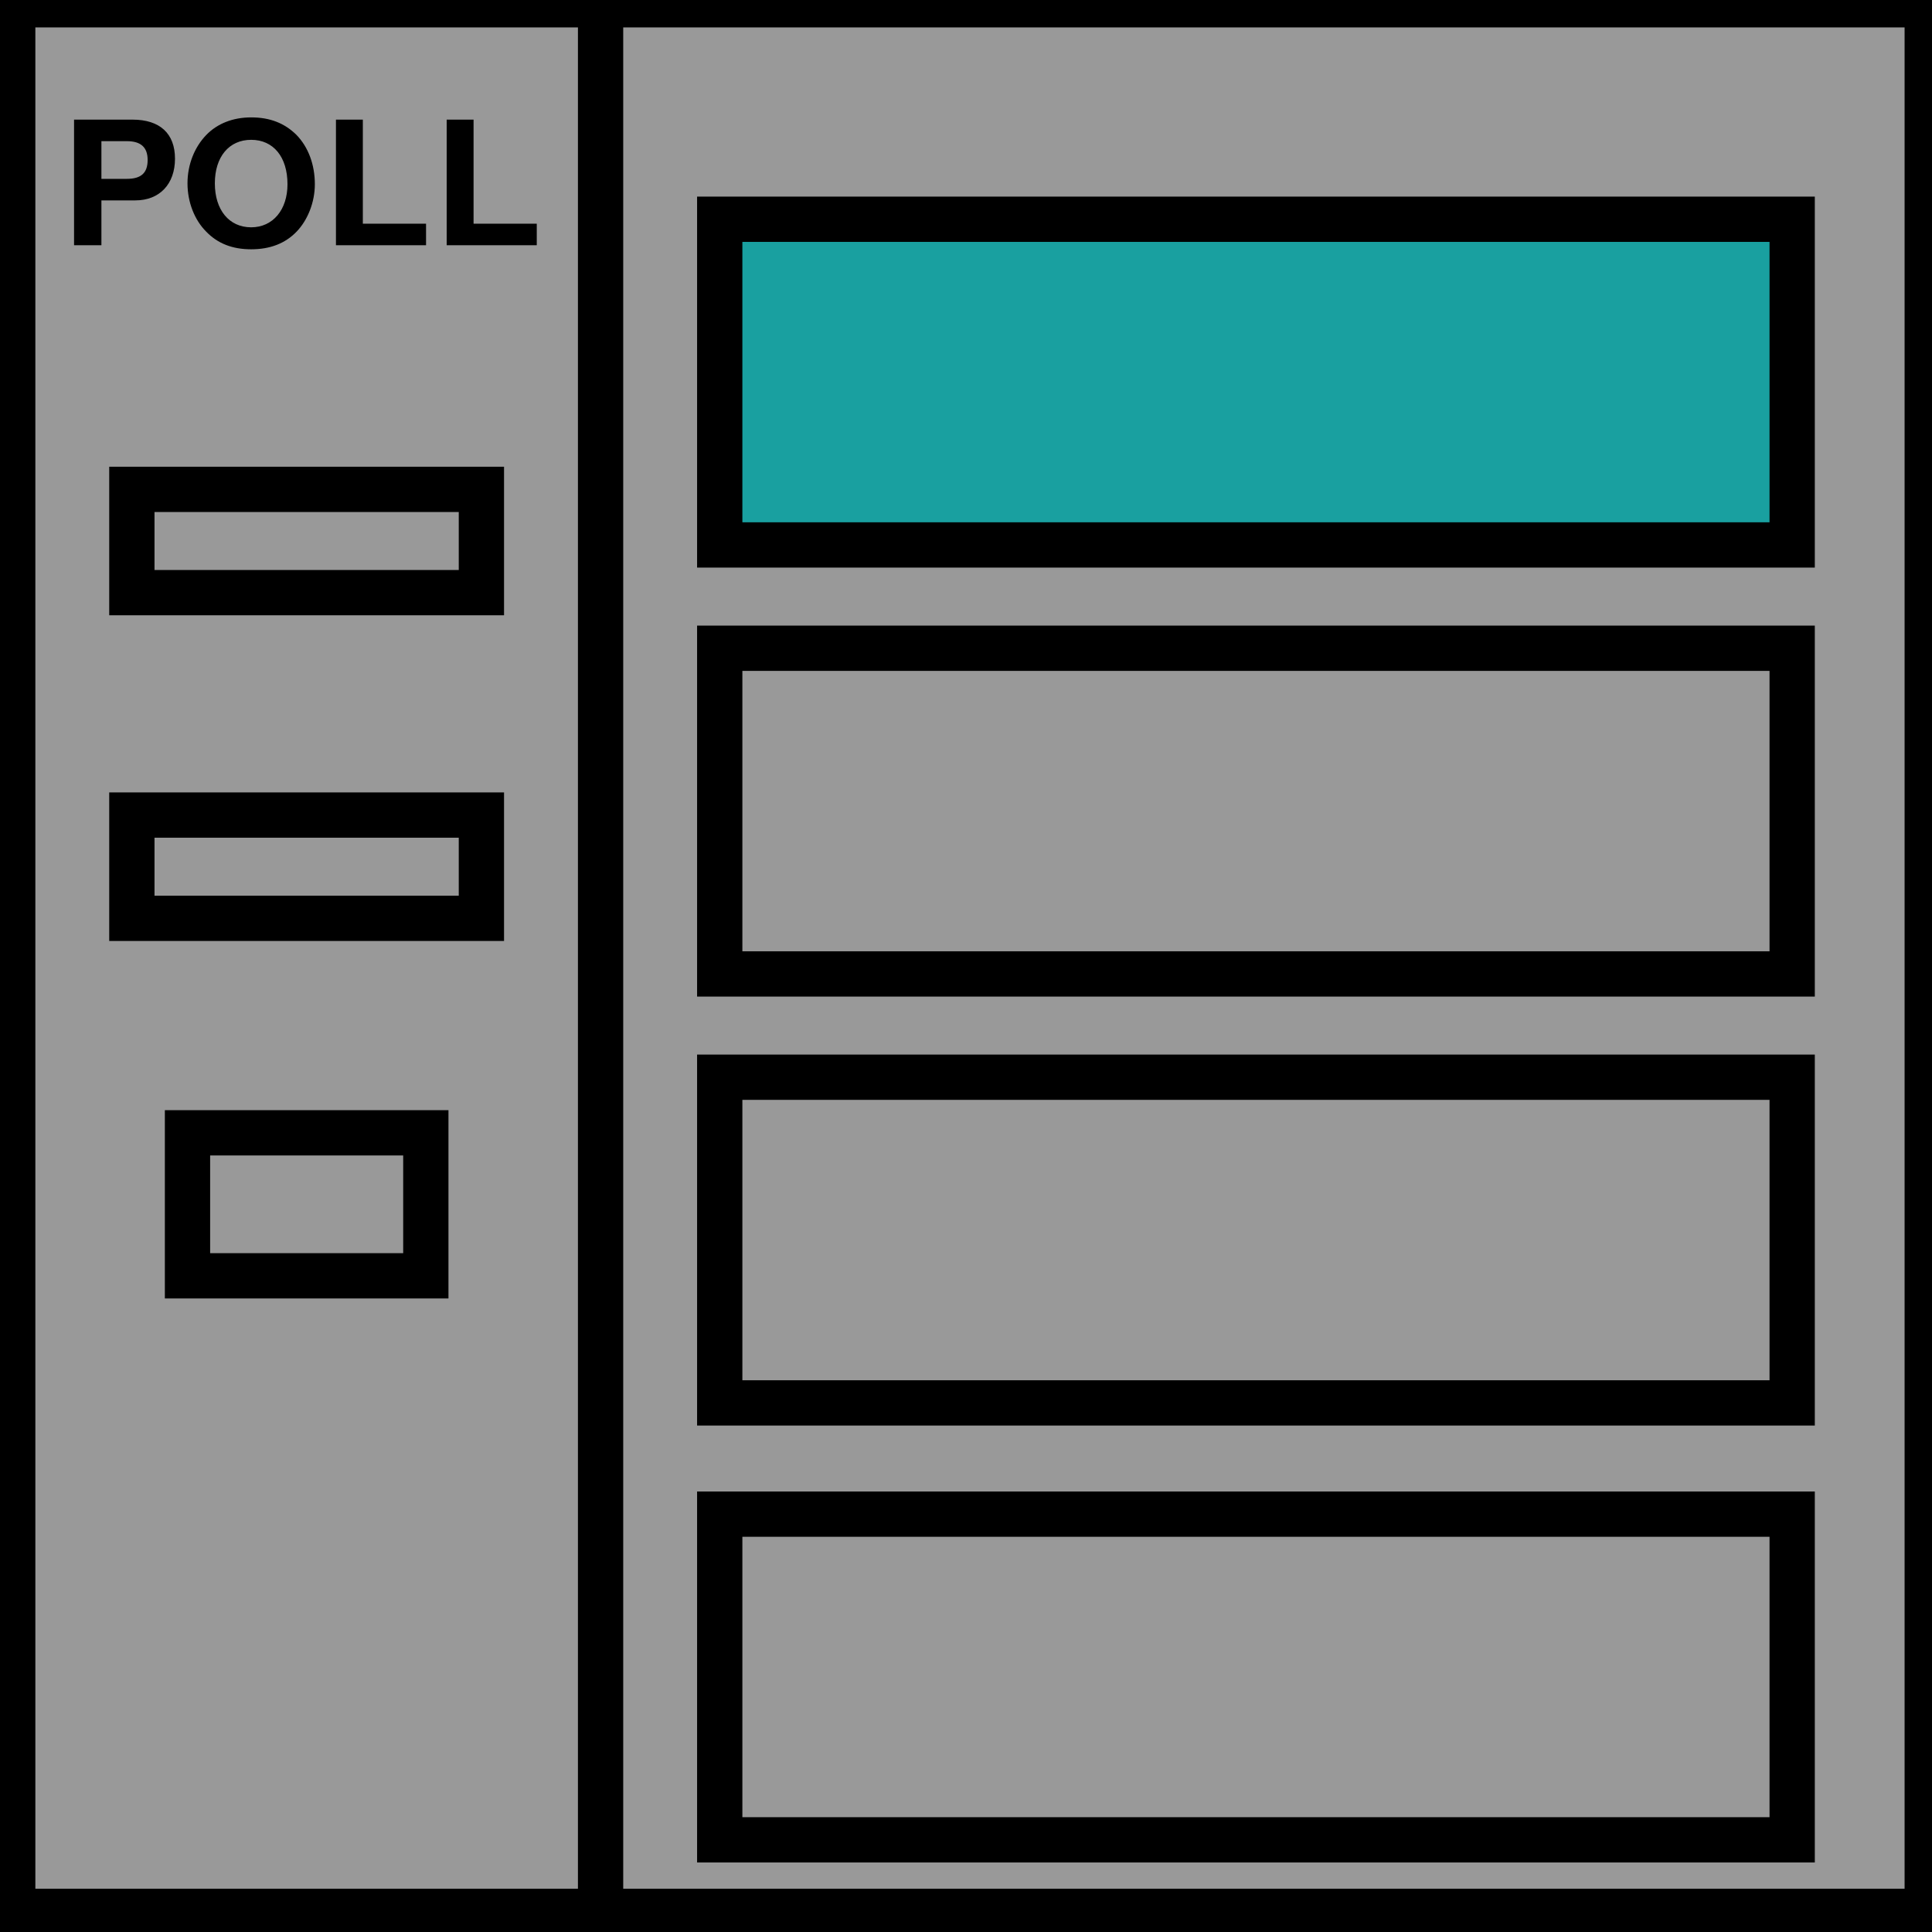
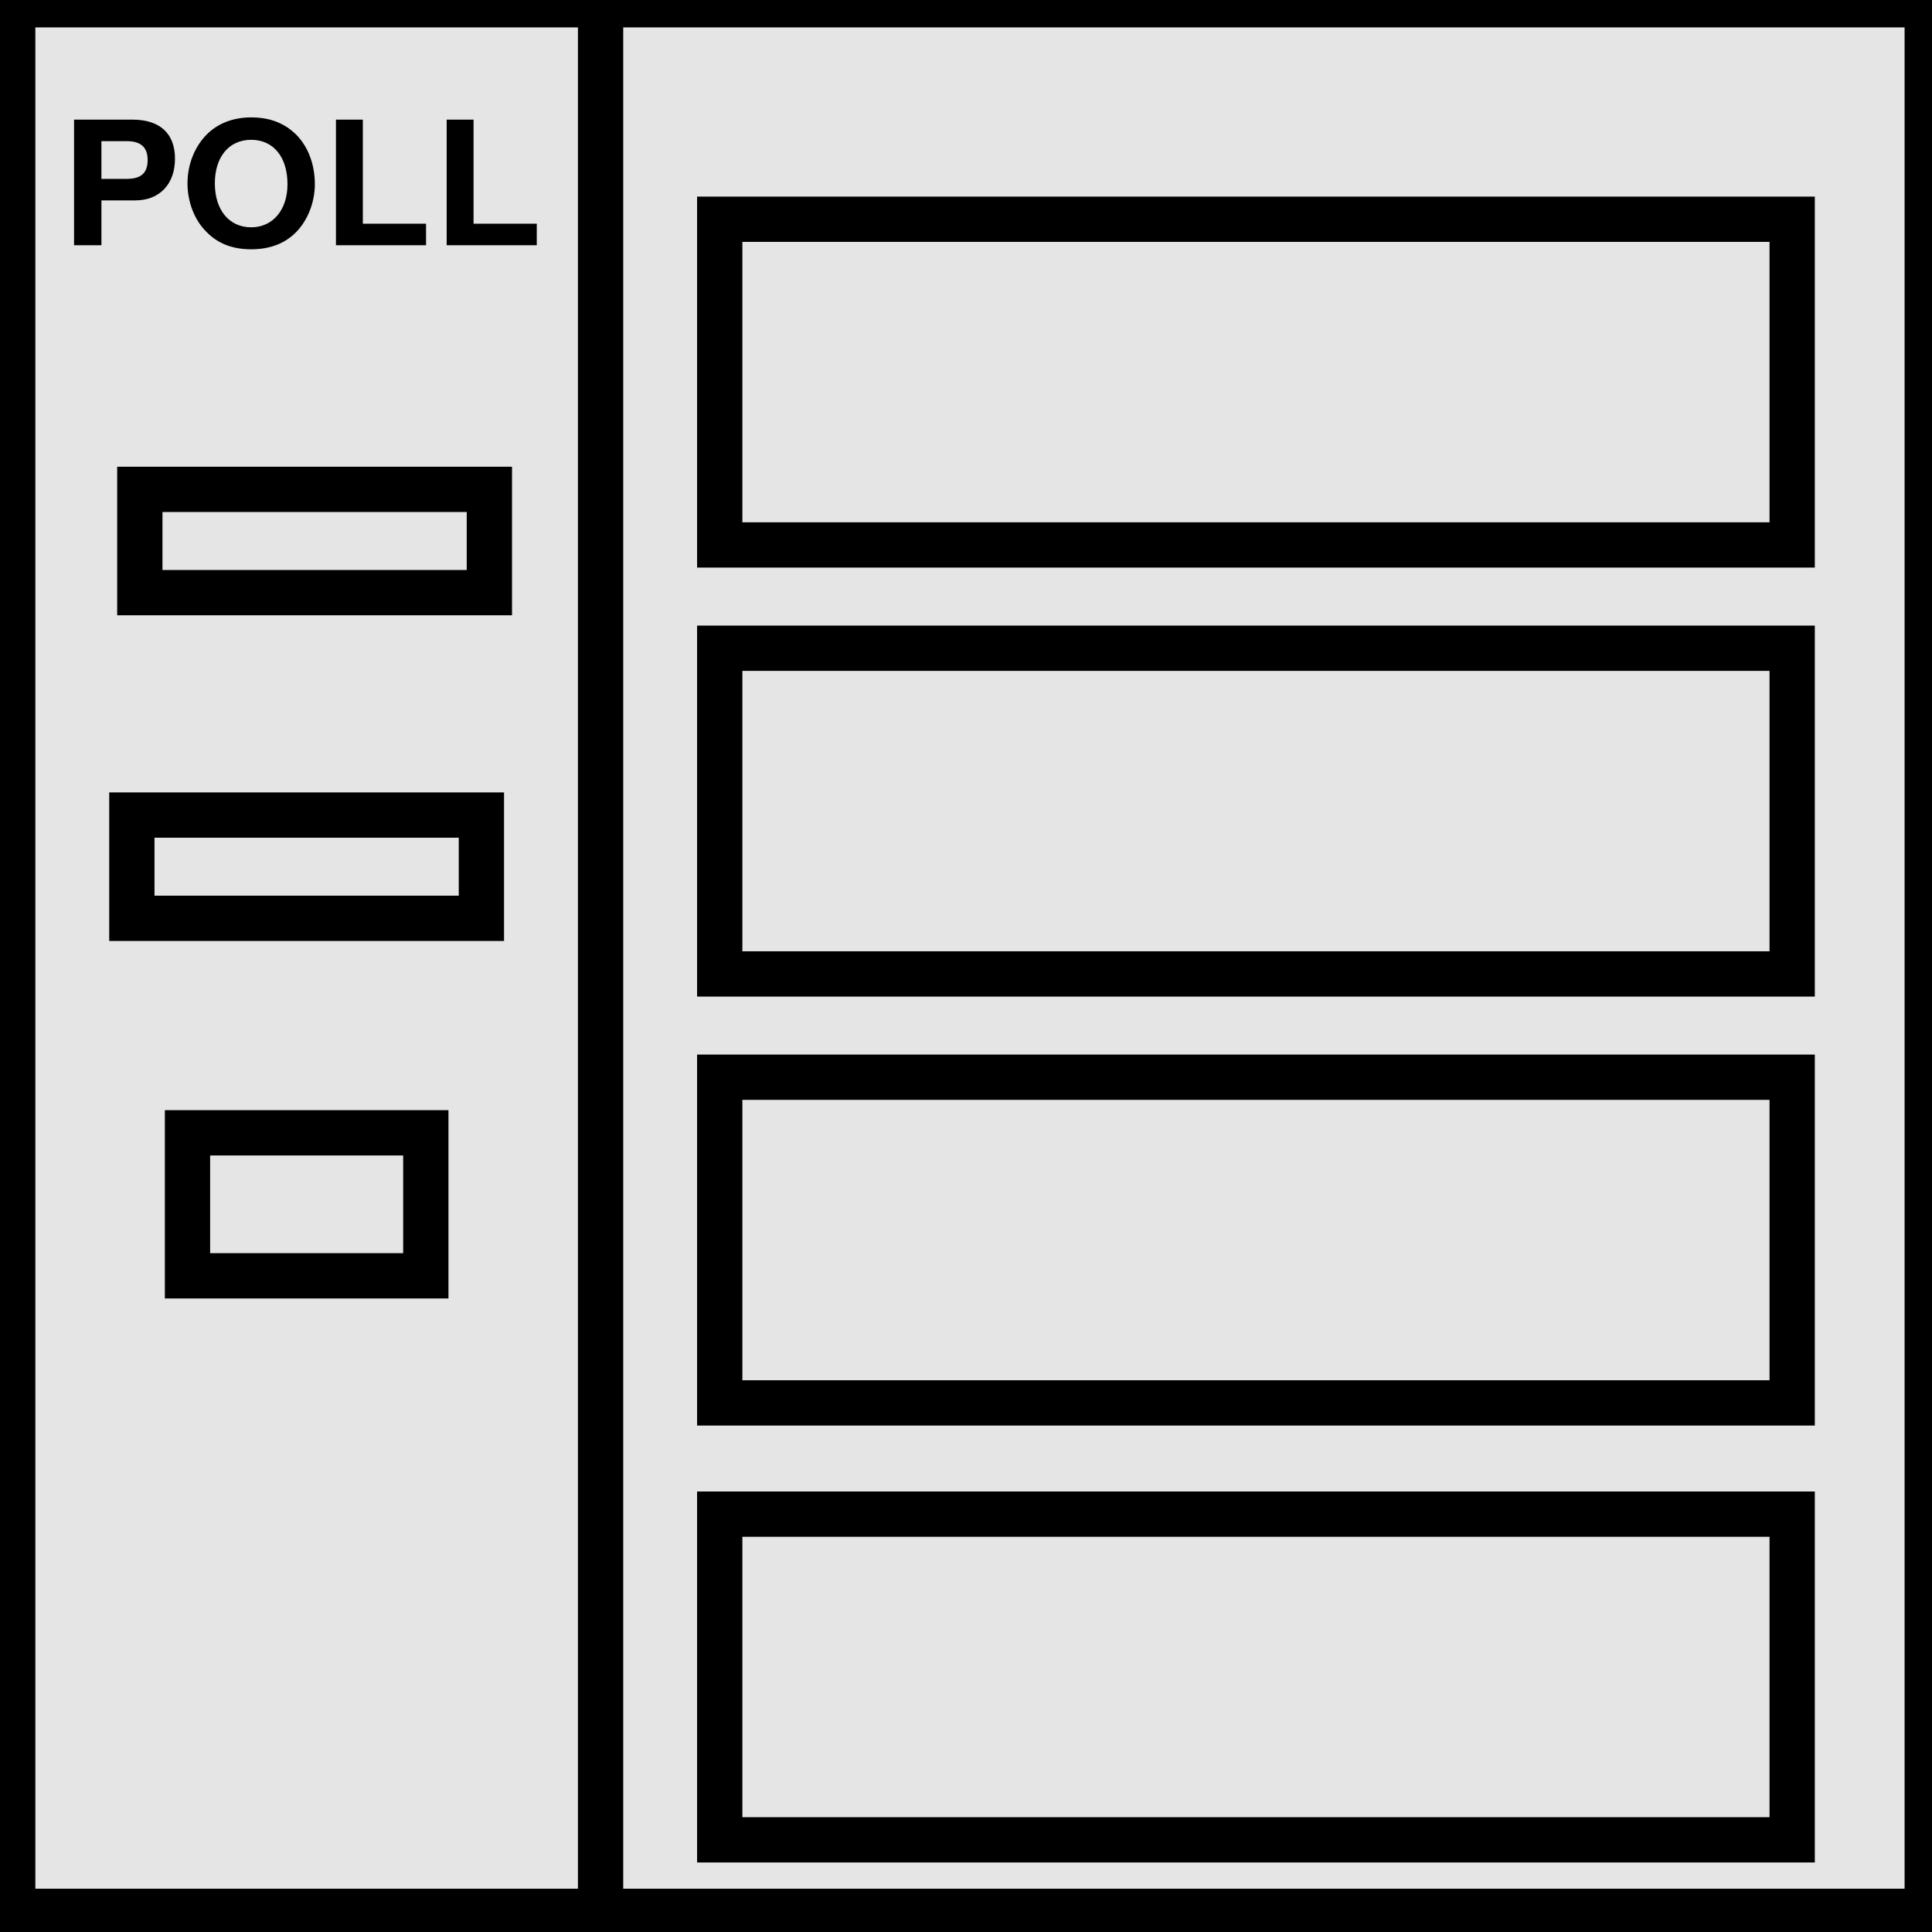
<svg xmlns="http://www.w3.org/2000/svg" width="64" height="64">
  <g>
    <rect fill="#2b8c8c" id="canvas_background" height="66" width="66" y="-1" x="-1" />
    <g display="none" overflow="visible" y="0" x="0" height="100%" width="100%" id="canvasGrid">
      <rect fill="url(#gridpattern)" stroke-width="0" y="0" x="0" height="100%" width="100%" />
    </g>
  </g>
  <g>
-     <rect stroke="#000" id="svg_1" height="63.158" width="63.421" y="0.158" x="0.421" stroke-width="1.5" fill="#999999" />
+     <rect stroke="#000" id="svg_1" height="63.158" width="63.421" y="0.158" x="0.421" stroke-width="1.5" fill="#e5e5e5" />
    <line stroke="#000" stroke-linecap="null" stroke-linejoin="null" id="svg_5" y2="63.935" x2="19.895" y1="0.158" x1="19.895" fill-opacity="null" stroke-opacity="null" stroke-width="1.5" fill="none" />
-     <rect id="svg_6" height="10.789" width="35.526" y="7.263" x="23.842" stroke-opacity="null" stroke-width="1.5" stroke="#000" fill="#19a0a0" />
-     <rect id="svg_7" height="10.789" width="35.526" y="21.474" x="23.842" stroke-opacity="null" stroke-width="1.5" stroke="#000" fill="#999999" />
-     <rect id="svg_8" height="10.789" width="35.526" y="35.684" x="23.842" stroke-opacity="null" stroke-width="1.5" stroke="#000" fill="#999999" />
-     <rect id="svg_9" height="10.789" width="35.526" y="50.158" x="23.842" stroke-opacity="null" stroke-width="1.5" stroke="#000" fill="#999999" />
+     <rect id="svg_6" height="10.789" width="35.526" y="7.263" x="23.842" stroke-opacity="null" stroke-width="1.5" stroke="#000" fill="#e5e5e5" />
+     <rect id="svg_7" height="10.789" width="35.526" y="21.474" x="23.842" stroke-opacity="null" stroke-width="1.5" stroke="#000" fill="#e5e5e5" />
+     <rect id="svg_8" height="10.789" width="35.526" y="35.684" x="23.842" stroke-opacity="null" stroke-width="1.5" stroke="#000" fill="#e5e5e5" />
+     <rect id="svg_9" height="10.789" width="35.526" y="50.158" x="23.842" stroke-opacity="null" stroke-width="1.5" stroke="#000" fill="#e5e5e5" />
    <text font-style="normal" font-weight="bold" stroke="#000" transform="matrix(1,0,0,0.9511824,0,0.5148735) " xml:space="preserve" text-anchor="start" font-family="Helvetica, Arial, sans-serif" font-size="6" id="svg_10" y="8" x="2" fill-opacity="null" stroke-opacity="null" stroke-width="0" fill="#000000">POLL</text>
-     <rect stroke="#000" id="svg_15" height="3.421" width="11.579" y="16.211" x="4.368" stroke-opacity="null" stroke-width="1.5" fill="#999999" />
-     <rect stroke="#000" id="svg_16" height="3.421" width="11.579" y="27" x="4.368" stroke-opacity="null" stroke-width="1.5" fill="#999999" />
-     <rect stroke="#000" id="svg_17" height="4.737" width="7.895" y="37.526" x="6.211" stroke-opacity="null" stroke-width="1.5" fill="#999999" />
+     <rect stroke="#000" id="svg_15" height="3.421" width="11.579" y="16.211" x="4.632" stroke-opacity="null" stroke-width="1.5" fill="#e5e5e5" />
+     <rect stroke="#000" id="svg_16" height="3.421" width="11.579" y="27" x="4.368" stroke-opacity="null" stroke-width="1.5" fill="#e5e5e5" />
+     <rect stroke="#000" id="svg_17" height="4.737" width="7.895" y="37.526" x="6.211" stroke-opacity="null" stroke-width="1.5" fill="#e5e5e5" />
  </g>
</svg>
